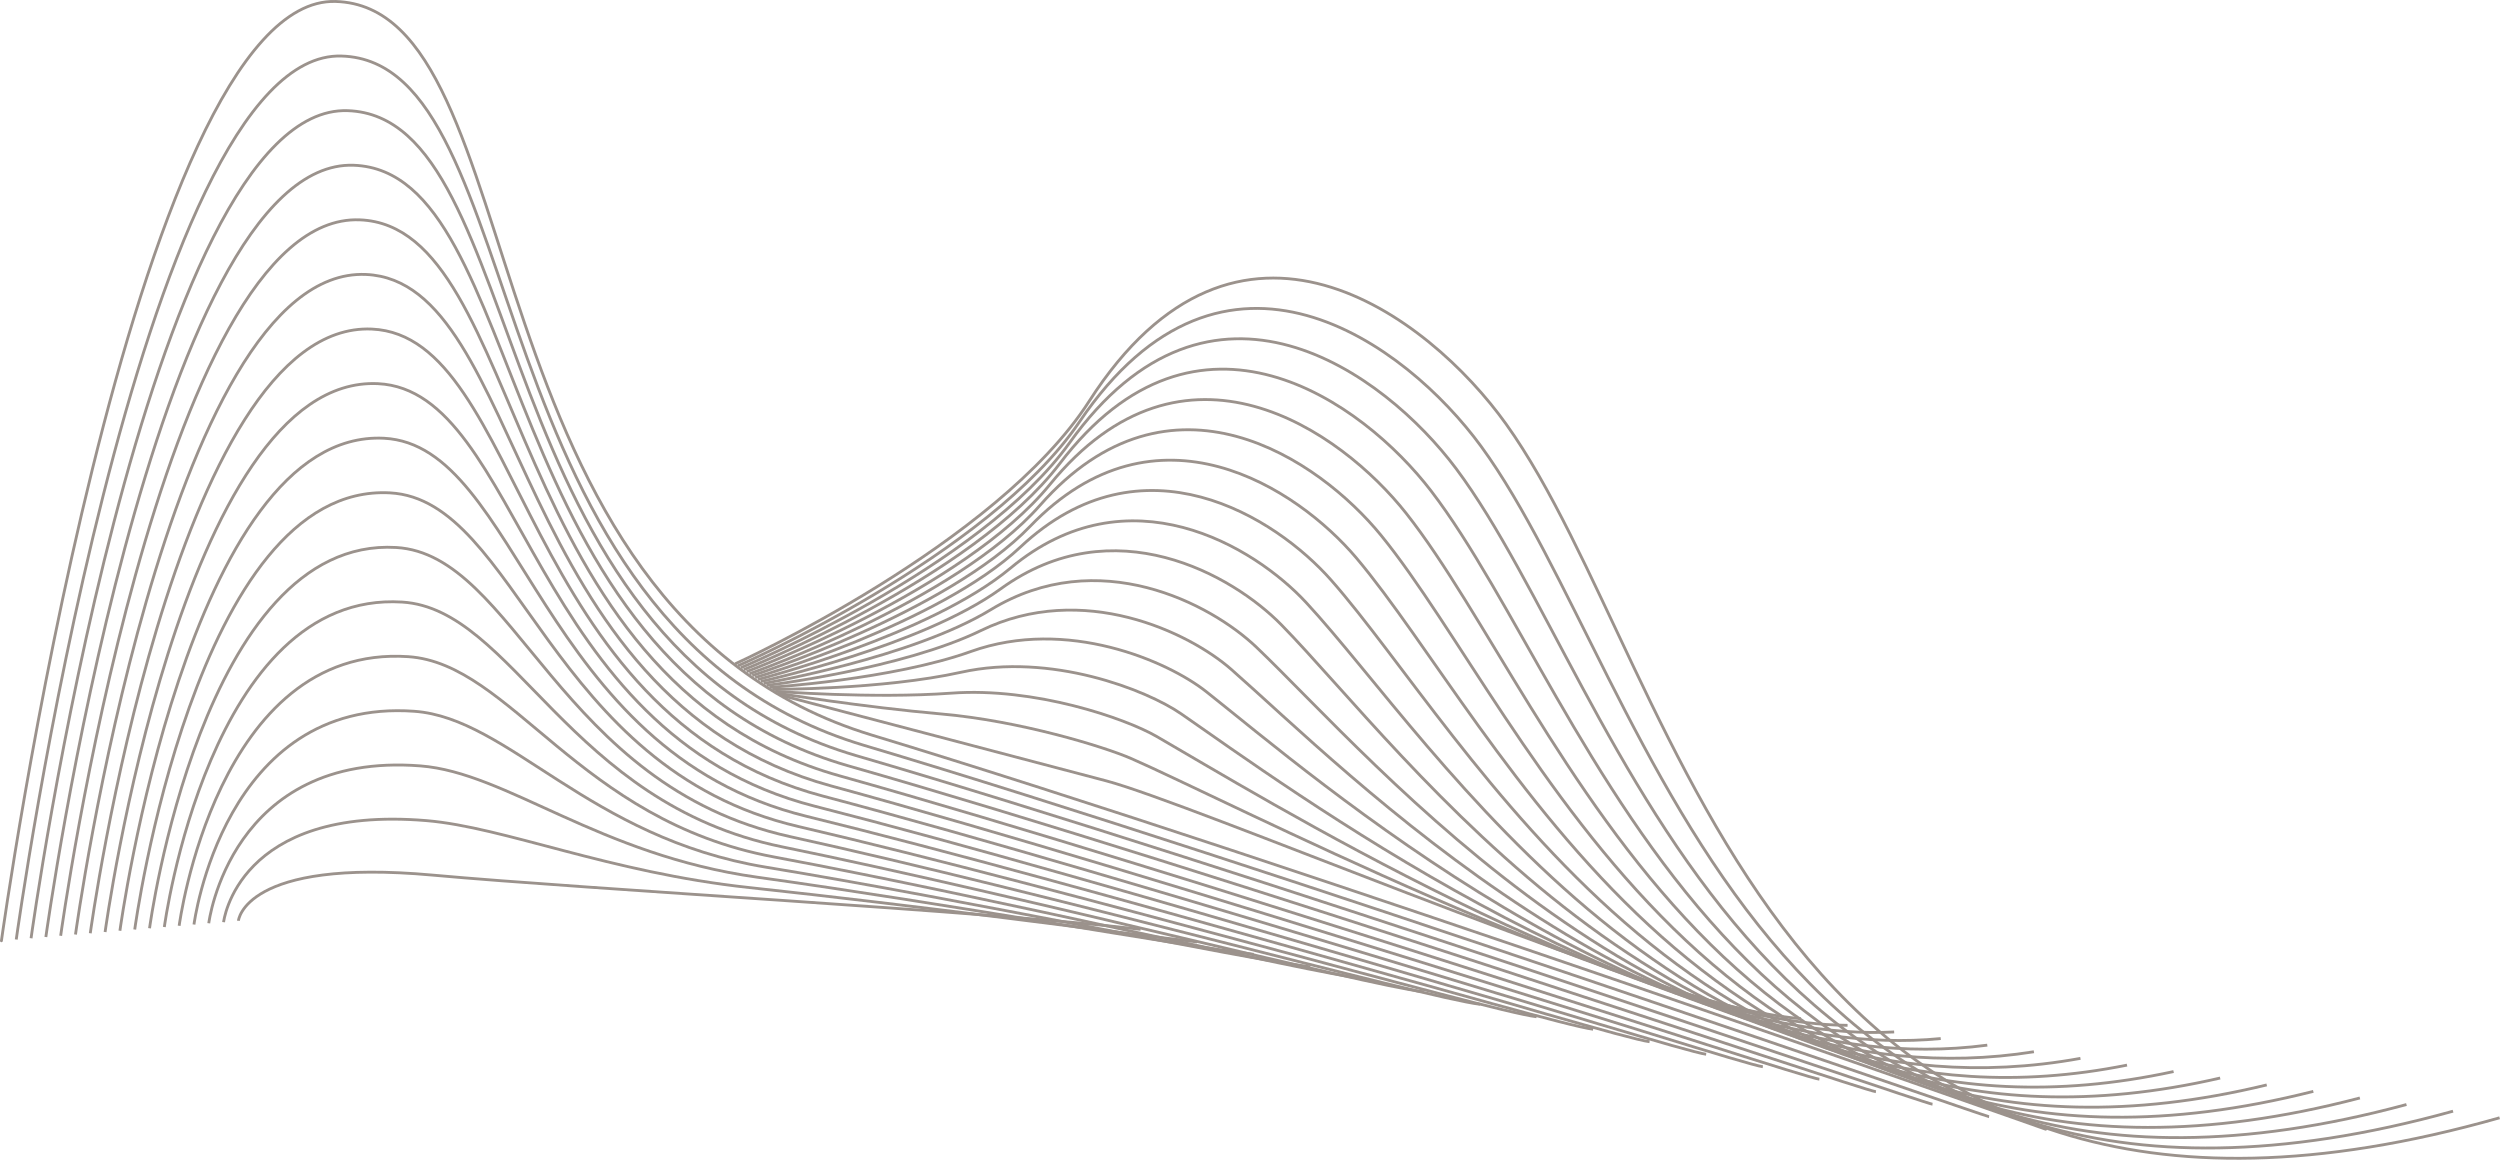
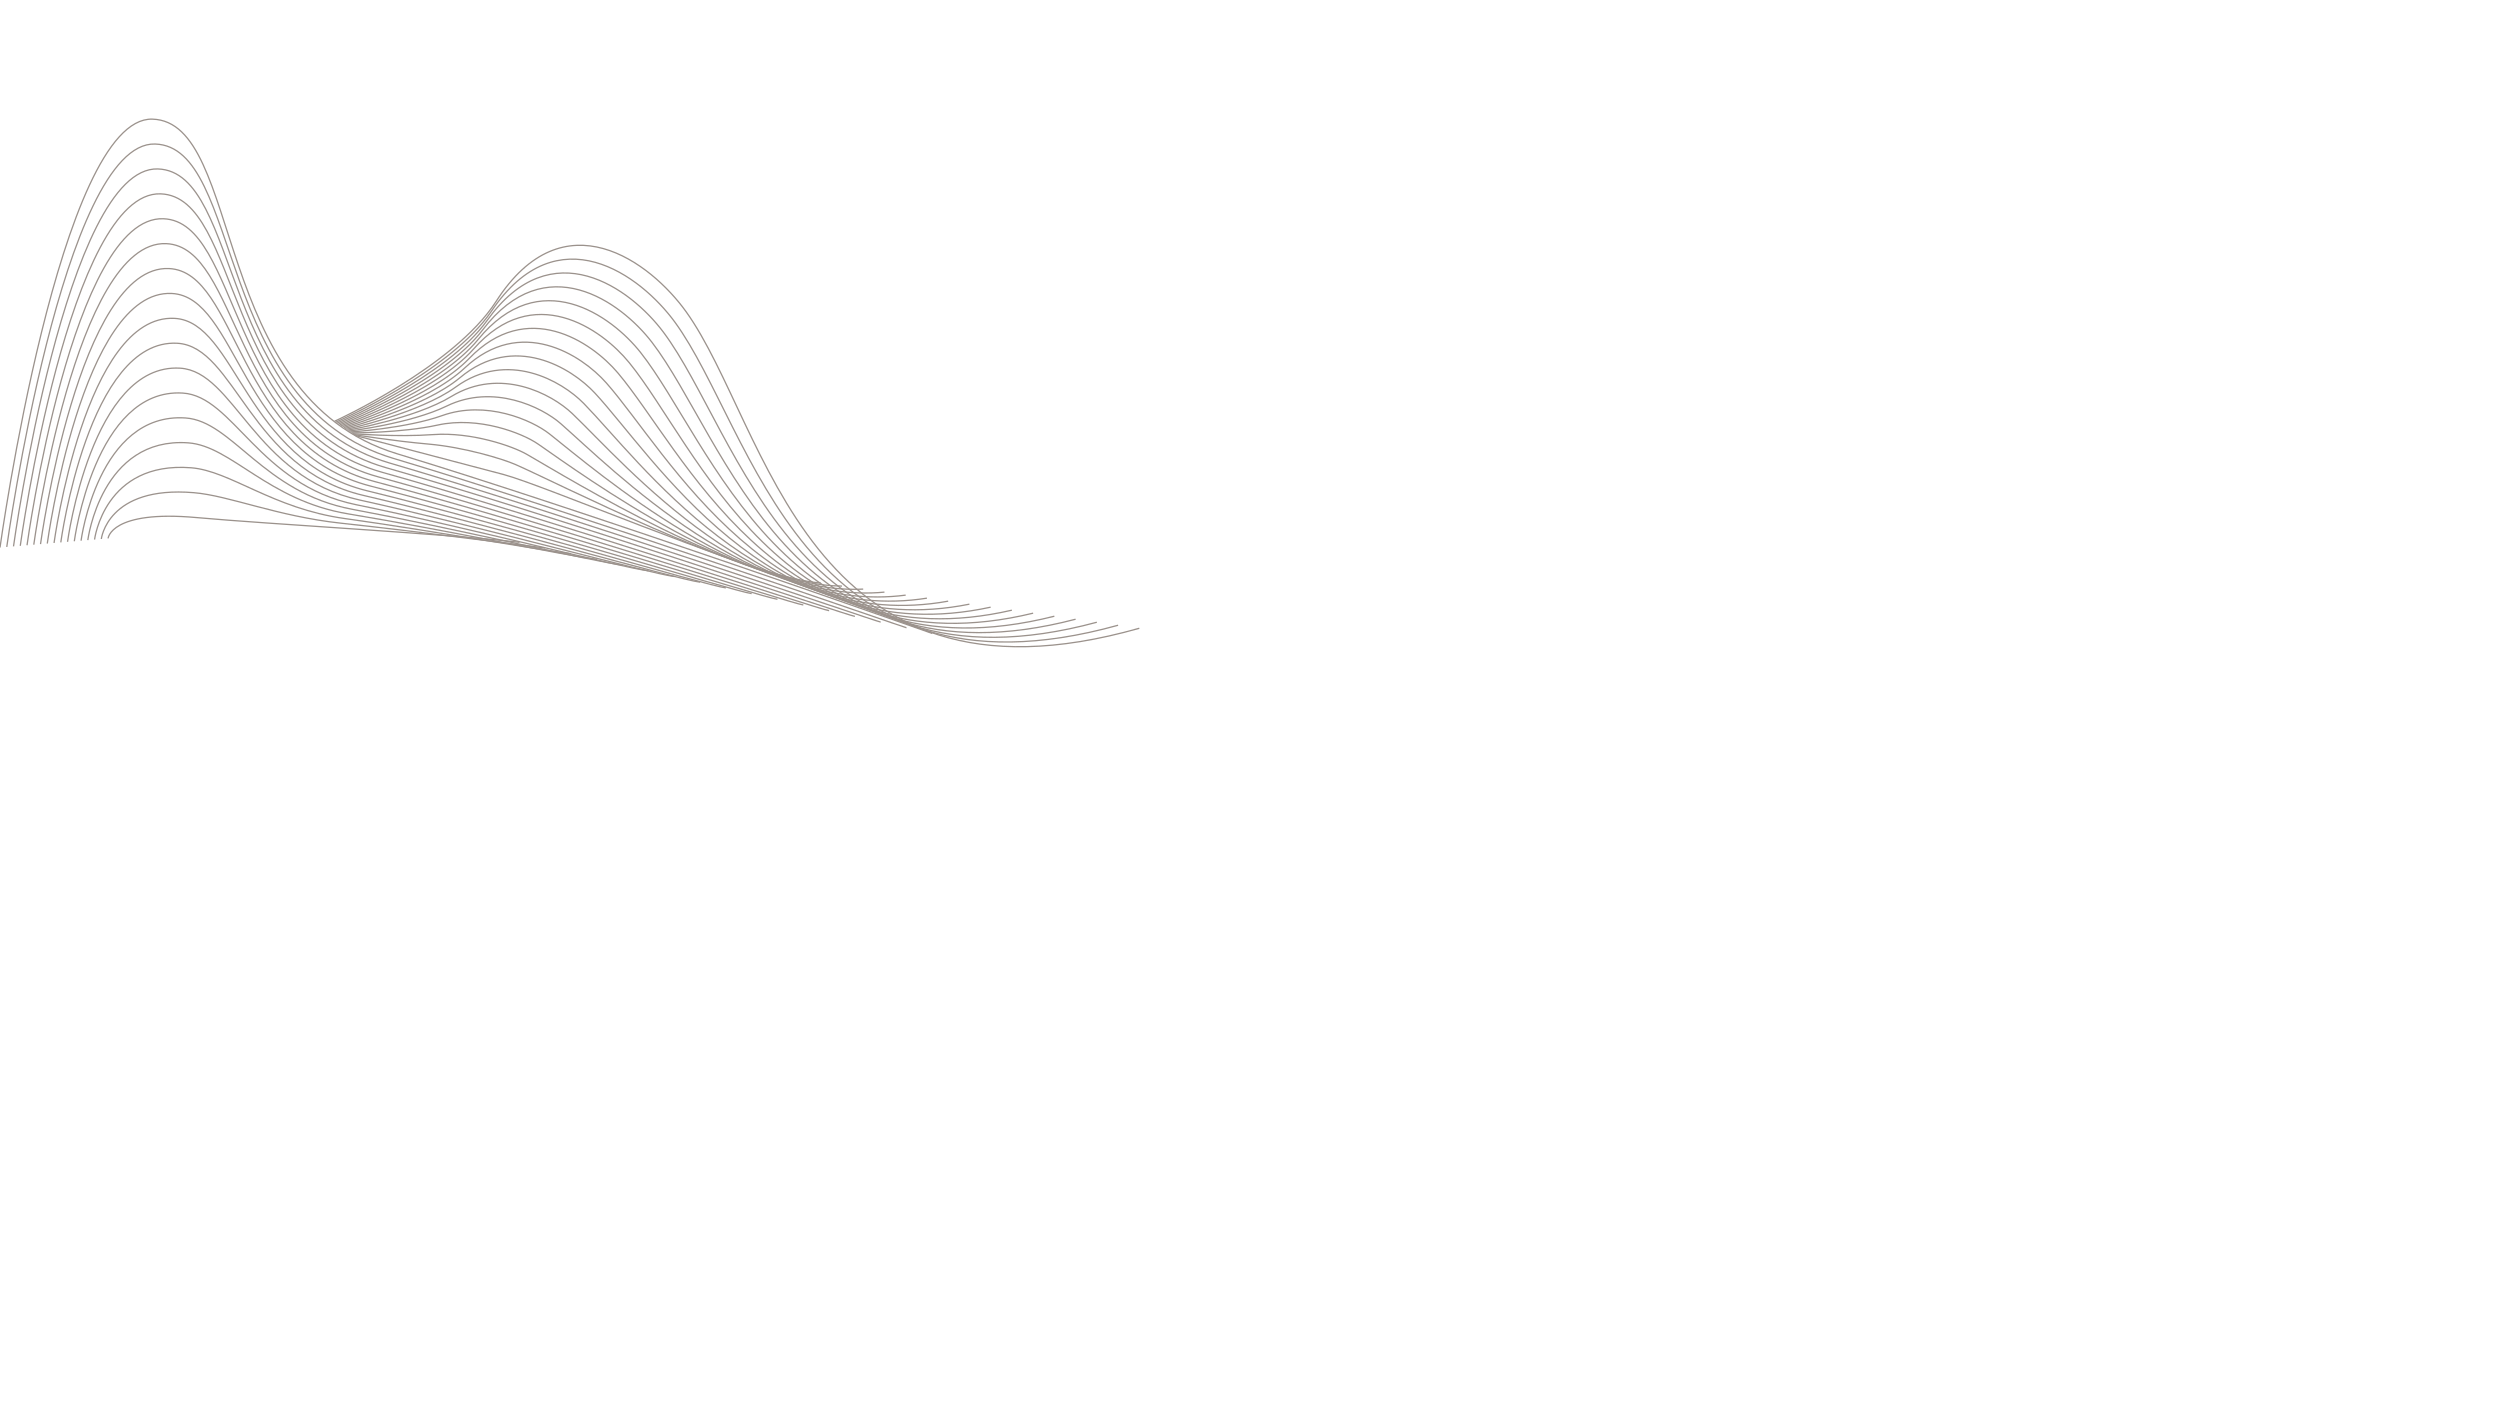
- <svg xmlns="http://www.w3.org/2000/svg" viewBox="0 0 875.64 406.2">
+ <svg xmlns="http://www.w3.org/2000/svg" id="图层_1" data-name="图层 1" viewBox="0 0 1920 1080">
  <defs>
-     <style>.cls-1,.cls-2{fill:none;stroke:#9b928c;stroke-miterlimit:10;}.cls-1{stroke-linecap:round;}</style>
+     <style>.cls-1{opacity:0;}.cls-2{fill:none;stroke:#9b928c;stroke-miterlimit:10;}</style>
  </defs>
-   <g id="图层_2" data-name="图层 2">
-     <g id="图层_1-2" data-name="图层 1">
-       <path class="cls-1" d="M.5,329.51s46-331,117-329,43,213,188,257,411,138,411,138" />
-       <path class="cls-2" d="M5.69,329.07S48.94,17.38,119.62,19.63c68.09,2,44.4,200,183,241.43C441.91,302.54,694.8,390.91,696.69,391.13" />
-       <path class="cls-2" d="M10.88,328.63S51.37,36.41,121.75,38.76c65.16,2.17,45.79,187,178,225.86,133.56,38.95,373.35,121.7,377.12,122.14" />
-       <path class="cls-2" d="M16.06,328.2S53.8,55.36,123.88,57.88c62.24,2.25,47.18,174,173,210.29,127.84,36.44,354.52,113.55,360.17,114.21" />
-       <path class="cls-2" d="M21.25,327.76S56.24,74.3,126,77c59.33,2.3,48.51,161.25,168,194.72C416.07,305.91,629.72,377.12,637.25,378" />
-       <path class="cls-2" d="M26.44,327.32S58.67,93.24,128.12,96.13c56.41,2.36,49.89,148.3,163,179.15C407.47,307,608,372.53,617.44,373.63" />
-       <path class="cls-2" d="M31.62,326.88s29.49-214.72,98.63-211.62c53.49,2.39,51.27,135.34,158,163.58,110.59,29.24,298.05,89.09,309.34,90.42" />
-       <path class="cls-2" d="M36.81,326.45s26.73-195.37,95.57-192.07c50.57,2.43,52.66,122.39,153,148,104.85,26.77,279.21,80.94,292.39,82.49" />
-       <path class="cls-2" d="M42,326s24-176,92.5-172.5c47.66,2.44,54.05,109.41,148.05,132.43,99.13,24.29,260.39,72.8,275.45,74.57" />
-       <path class="cls-2" d="M47.19,325.57s21.22-156.68,89.43-152.94c44.74,2.46,55.45,96.43,143.06,116.87,93.41,21.79,241.56,64.64,258.51,66.63" />
-       <path class="cls-2" d="M52.38,325.13s18.46-137.35,86.37-133.37c41.82,2.45,56.85,83.43,138.06,101.29,87.69,19.29,222.74,56.49,241.57,58.71" />
-       <path class="cls-2" d="M57.56,324.7s15.72-118.06,83.32-113.82c38.9,2.44,58.24,70.43,133.06,85.73,82,16.76,203.91,48.34,224.62,50.77" />
-       <path class="cls-2" d="M62.75,324.26S75.72,225.49,143,230c36,2.42,59.66,57.4,128.07,70.15,76.27,14.22,185.09,40.19,207.68,42.85" />
-       <path class="cls-2" d="M67.94,323.82s10.22-79.51,77.18-74.69c33.08,2.39,61.07,44.35,123.08,54.59,70.57,11.65,166.26,32,190.74,34.91" />
-       <path class="cls-2" d="M73.12,323.38s7.48-60.29,74.13-55.12c30.16,2.34,62.49,31.26,118.08,39,64.88,9.05,147.44,23.89,173.79,27" />
-       <path class="cls-2" d="M78.31,323s4.74-41.12,71.07-35.57c27.25,2.29,63.9,18.14,113.08,23.45,59.18,6.38,128.61,15.73,156.85,19.05" />
-       <path class="cls-2" d="M83.5,322.51s2-22,68-16c54.78,5,193.78,12.62,248,19" />
-       <path class="cls-2" d="M257.5,232.51s91.69-41.66,124-92c52-81,118.85-29.93,146,8,63,88,91,316,348,243" />
-       <path class="cls-2" d="M258.5,233.2s87.84-38.45,119.55-85.39c50.81-75.2,114.65-27.13,140.7,8.51C579.51,239.45,615.06,457,859.19,389.2" />
-       <path class="cls-2" d="M259.5,233.88s84-35.21,115.1-78.76c49.6-69.41,110.45-24.34,135.4,9,58.53,78.26,101.62,285.25,332.88,222.75" />
-       <path class="cls-2" d="M260.5,234.57s80.1-32,110.65-72.15c48.36-63.58,106.26-21.55,130.1,9.53,56.31,73.38,106.94,269.87,325.31,212.62" />
-       <path class="cls-2" d="M261.5,235.26s76.19-28.71,106.21-65.53C414.78,112,469.77,151,492.5,179.76c54.1,68.52,112.25,254.5,317.75,202.5" />
-       <path class="cls-2" d="M262.5,236S334.76,210.52,364.26,177c45.73-51.91,97.88-16,119.49,10.54C535.65,251.22,601.31,426.7,793.94,380" />
-       <path class="cls-2" d="M263.5,236.63s68.28-22.13,97.31-52.29c44.33-46.08,93.7-13.18,114.19,11,49.71,58.79,122.88,223.75,302.62,182.25" />
-       <path class="cls-2" d="M264.5,237.32s64.26-18.82,92.86-45.68c42.85-40.23,89.54-10.39,108.89,11.56,47.54,53.91,128.19,208.37,295.06,172.12" />
-       <path class="cls-2" d="M265.5,238S325.67,222.5,353.91,199c41.27-34.42,85.38-7.61,103.59,12.06,45.4,49,133.5,193,287.5,162" />
-       <path class="cls-2" d="M266.5,238.7s56-12.21,84-32.45c39.56-28.64,81.24-4.83,98.29,12.57C492,263,587.56,396.45,728.69,370.7" />
-       <path class="cls-2" d="M267.5,239.38s51.76-8.93,79.51-25.82c37.71-22.95,77.11-2.06,93,13.07,41.19,39.28,144.12,162.25,272.38,141.75" />
-       <path class="cls-2" d="M268.5,240.07s47.4-5.74,75.07-19.21c35.7-17.39,73,.7,87.68,13.59,39.15,34.36,149.44,146.87,264.81,131.62" />
-       <path class="cls-2" d="M269.5,240.76s42.95-2.68,70.62-12.59c33.57-12,68.92,3.43,82.38,14.09,37.17,29.42,154.75,131.5,257.25,121.5" />
-       <path class="cls-2" d="M270.5,241.45s38.43.15,66.17-6c31.37-6.93,64.86,6.15,77.08,14.6C449,274.46,573.81,366.2,663.44,361.45" />
-       <path class="cls-2" d="M271.5,242.13s33.94,2.67,61.72.65c29.21-2.13,60.84,8.81,71.78,15.1,33.44,19.24,165.38,100.75,242.12,101.25" />
-       <path class="cls-2" d="M272.5,242.82s29.62,4.83,57.27,7.26c27.27,2.39,56.84,11.41,66.48,15.62,31.71,13.83,170.69,85.37,234.56,91.12" />
-       <path class="cls-2" d="M273.5,243.51s96.8,25.41,114,30c30,8,176,70,227,81" />
-     </g>
+   <path class="cls-2" d="M0,420.5s46-331,117-329,43,213,188,257,411,138,411,138" />
+   <path class="cls-2" d="M5.19,420.06S48.44,108.38,119.12,110.62c68.09,2,44.4,200,183,241.43C441.41,393.53,694.3,481.9,696.19,482.12" />
+   <path class="cls-2" d="M10.37,419.62s40.5-292.21,110.88-289.87c65.16,2.17,45.79,187,178,225.86,133.56,39,373.35,121.7,377.11,122.14" />
+   <path class="cls-2" d="M15.56,419.19S53.3,146.35,123.37,148.88c62.25,2.24,47.19,174,173,210.28C424.23,395.6,650.91,472.71,656.56,473.38" />
+   <path class="cls-2" d="M20.75,418.75S55.74,165.29,125.5,168c59.32,2.3,48.5,161.25,168,194.72C415.57,396.9,629.22,468.11,636.75,469" />
+   <path class="cls-2" d="M25.94,418.31S58.17,184.23,127.62,187.12c56.41,2.36,49.89,148.3,163,179.15C407,398,607.52,463.52,616.94,464.62" />
+   <path class="cls-2" d="M31.12,417.88S60.6,203.16,129.75,206.25c53.49,2.39,51.27,135.34,158,163.58,110.59,29.24,298.05,89.09,309.34,90.42" />
+   <path class="cls-2" d="M36.31,417.44S63,222.08,131.87,225.38c50.58,2.42,52.66,122.38,153,148,104.86,26.77,279.22,80.94,292.4,82.5" />
+   <path class="cls-2" d="M41.5,417s24-176,92.5-172.5c47.65,2.44,54.05,109.41,148,132.44,99.14,24.28,260.4,72.79,275.46,74.56" />
+   <path class="cls-2" d="M46.69,416.56s21.22-156.68,89.43-152.94c44.74,2.46,55.45,96.43,143.06,116.87,93.41,21.79,241.56,64.64,258.51,66.63" />
+   <path class="cls-2" d="M51.87,416.12s18.47-137.35,86.38-133.37c41.82,2.45,56.84,83.44,138.06,101.29,87.69,19.29,222.74,56.5,241.56,58.71" />
+   <path class="cls-2" d="M57.06,415.69s15.72-118,83.31-113.81c38.91,2.44,58.25,70.42,133.07,85.72,82,16.76,203.91,48.34,224.62,50.78" />
+   <path class="cls-2" d="M62.25,415.25s13-98.77,80.25-94.25c36,2.42,59.65,57.4,128.07,70.15,76.27,14.23,185.08,40.19,207.68,42.85" />
+   <path class="cls-2" d="M67.44,414.81s10.21-79.51,77.18-74.69c33.08,2.39,61.07,44.35,123.08,54.59,70.57,11.65,166.26,32,190.74,34.91" />
+   <path class="cls-2" d="M72.62,414.38s7.48-60.3,74.13-55.13c30.16,2.34,62.48,31.26,118.08,39,64.87,9.05,147.43,23.89,173.79,27" />
+   <path class="cls-2" d="M77.81,413.94s4.73-41.12,71.06-35.56c27.26,2.28,63.91,18.13,113.09,23.44,59.18,6.38,128.61,15.73,156.85,19.06" />
+   <path class="cls-2" d="M83,413.5s2-22,68-16c54.78,5,193.78,12.62,248,19" />
+   <path class="cls-2" d="M257,323.5s91.68-41.66,124-92c52-81,118.84-29.93,146,8,63,88,91,316,348,243" />
+   <path class="cls-2" d="M258,324.19s87.84-38.45,119.55-85.39c50.81-75.2,114.64-27.13,140.7,8.51C579,330.44,614.56,547.94,858.69,480.19" />
+   <path class="cls-2" d="M259,324.88s84-35.22,115.1-78.77c49.6-69.4,110.45-24.34,135.4,9C568,333.38,611.12,540.38,842.37,477.88" />
+   <path class="cls-2" d="M260,325.56s80.1-32,110.65-72.15c48.36-63.58,106.25-21.55,130.1,9.53,56.31,73.38,106.94,269.87,325.31,212.62" />
+   <path class="cls-2" d="M261,326.25s76.19-28.71,106.2-65.53C414.28,203,469.27,242,492,270.75c54.1,68.52,112.25,254.5,317.75,202.5" />
+   <path class="cls-2" d="M262,326.94S334.26,301.51,363.75,268c45.74-51.91,97.89-16,119.5,10.54,51.9,63.65,117.56,239.13,310.19,192.38" />
+   <path class="cls-2" d="M263,327.62s68.28-22.13,97.31-52.29c44.33-46.07,93.7-13.18,114.19,11.05,49.71,58.78,122.87,223.74,302.62,182.24" />
+   <path class="cls-2" d="M264,328.31s64.26-18.82,92.86-45.68c42.85-40.23,89.54-10.39,108.89,11.56,47.54,53.91,128.19,208.37,295.06,172.12" />
+   <path class="cls-2" d="M265,329s60.17-15.51,88.41-39.06C394.67,255.52,438.79,282.33,457,302c45.39,49.05,133.5,193,287.5,162" />
+   <path class="cls-2" d="M266,329.69s56-12.21,84-32.45c39.56-28.64,81.24-4.83,98.29,12.57C491.52,354,587.06,487.44,728.19,461.69" />
+   <path class="cls-2" d="M267,330.38s51.75-8.94,79.51-25.83c37.71-22.95,77.11-2.06,93,13.07,41.19,39.28,144.12,162.26,272.37,141.76" />
+   <path class="cls-2" d="M268,331.06s47.4-5.73,75.06-19.21c35.71-17.39,73,.7,87.69,13.59,39.15,34.37,149.44,146.87,264.81,131.62" />
+   <path class="cls-2" d="M269,331.75s42.95-2.68,70.62-12.59c33.57-12,68.91,3.43,82.38,14.09,37.17,29.42,154.75,131.5,257.25,121.5" />
+   <path class="cls-2" d="M270,332.44s38.43.15,66.17-6c31.37-6.92,64.86,6.15,77.08,14.6,35.26,24.4,160.06,116.13,249.69,111.38" />
+   <path class="cls-2" d="M271,333.12s33.94,2.67,61.72.65c29.21-2.13,60.84,8.81,71.78,15.11,33.44,19.23,165.37,100.74,242.12,101.24" />
+   <path class="cls-2" d="M272,333.81s29.61,4.84,57.27,7.26c27.26,2.4,56.83,11.41,66.48,15.62,31.71,13.83,170.69,85.37,234.56,91.12" />
+   <path class="cls-2" d="M273,334.5s96.79,25.41,114,30c30,8,176,70,227,81" />
+   <g class="cls-1">
+     <path class="cls-2" d="M1920,580.5s-48-108.31-105-107c-87,2-8,133-157,115-102.14-12.34-272.3,130.79-272.3,130.79" />
+     <path class="cls-2" d="M1919.85,586.69S1872.26,483.17,1816.2,484c-54.7.94-43,53.41-66.63,85.27-13,17.47-36.93,28.8-87.89,22.63-100-12.12-265.17,125-266.68,124.92" />
+     <path class="cls-2" d="M1919.71,592.88s-47.19-98.9-102.31-98.47c-53.17.41-42.87,50.32-66.21,80-12.85,16.35-36.58,26.75-85.84,20.78-97.8-11.91-258,119.2-261,119" />
+     <path class="cls-2" d="M1919.57,599.07s-46.78-94.19-101-94.21c-51.62,0-42.77,47.25-65.79,74.79-12.74,15.24-36.23,24.69-83.78,18.91C1573.4,586.88,1418.11,712,1413.6,711.75" />
+     <path class="cls-2" d="M1919.43,605.26s-46.38-89.48-99.63-90c-50.08-.44-42.7,44.2-65.37,69.55-12.65,14.15-35.88,22.64-81.72,17-93.46-11.46-243.79,107.62-249.81,107.32" />
+     <path class="cls-2" d="M1919.28,611.45s-46-84.76-98.28-85.69c-48.54-.85-42.65,41.15-65,64.32-12.57,13.06-35.53,20.58-79.66,15.19C1585.1,594,1439.72,707.09,1432.2,706.72" />
+     <path class="cls-2" d="M1919.14,617.64s-45.55-80-96.94-81.42c-47-1.27-42.64,38.1-64.53,59.07-12.51,12-35.18,18.53-77.61,13.33-89.11-11-229.53,96-238.56,95.59" />
+     <path class="cls-2" d="M1919,623.83s-45.13-75.3-95.59-77.16c-45.46-1.67-42.68,35.06-64.11,53.83-12.48,10.94-34.84,16.48-75.56,11.47-87-10.81-222.41,90.24-232.94,89.72" />
+     <path class="cls-2" d="M1918.85,630s-44.71-70.57-94.24-72.9c-43.91-2.06-42.76,32-63.69,48.6-12.48,9.88-34.49,14.42-73.5,9.61-84.78-10.6-215.28,84.44-227.32,83.85" />
+     <path class="cls-2" d="M1918.71,636.21s-44.3-65.82-92.9-68.63c-42.36-2.46-42.9,28.94-63.27,43.35-12.51,8.85-34.14,12.37-71.44,7.75-82.61-10.37-208.16,78.64-221.7,78" />
+     <path class="cls-2" d="M1918.57,642.4S1874.69,581.33,1827,578c-40.82-2.83-43.1,25.85-62.85,38.12-12.57,7.8-33.79,10.31-69.39,5.88-80.43-10.15-201,72.85-216.07,72.12" />
+     <path class="cls-2" d="M1918.43,648.6s-43.47-56.31-90.22-60.12c-39.27-3.19-43.38,22.73-62.43,32.88-12.68,6.76-33.44,8.26-67.33,4-78.26-9.94-193.9,67.05-210.45,66.25" />
+     <path class="cls-2" d="M1918.28,654.79s-43-51.54-88.87-55.85c-37.72-3.56-43.74,19.53-62,27.63-12.84,5.7-33.09,6.21-65.27,2.17C1626,619,1515.36,690,1497.3,689.12" />
+     <path class="cls-2" d="M1918.14,661s-42.63-46.75-87.53-51.59c-36.17-3.9-44.16,16.26-61.58,22.4-13,4.59-32.75,4.15-63.22.3-73.93-9.5-179.65,55.47-199.21,54.52" />
+     <path class="cls-2" d="M1918,667.17s-42.21-41.95-86.19-47.33c-34.63-4.24-45.68,10-61.16,17.16a282.58,282.58,0,0,1-61.17-1.55c-71.75-9.29-172.51,49.67-193.58,48.65" />
+     <path class="cls-2" d="M1917.85,673.36s-41.79-37.13-84.83-43.07c-33.09-4.56-45.87,6.69-60.75,11.93-13.73-.26-32,0-59.11-3.42-69.58-9.07-165.39,43.88-188,42.78" />
+     <path class="cls-2" d="M1917.71,679.55s-41.39-32.3-83.49-38.8c-31.55-4.87-45.7,5.81-60.33,6.68-13.83.82-31.7-2-57.05-5.28-67.41-8.84-158.26,38.09-182.34,36.92" />
+     <path class="cls-2" d="M1917.57,685.74s-41-27.45-82.15-34.54c-30-5.17-46.18,2.1-59.91,1.44-14.07-.67-31.35-4.06-55-7.13-65.25-8.63-151.14,32.29-176.72,31" />
+     <path class="cls-2" d="M1917.43,691.93s-40.59-22.57-80.81-30.28c-28.48-5.45-46.58-1.69-59.49-3.79-14.24-2.32-31-6.12-52.94-9-63.07-8.41-144,26.5-171.09,25.18" />
+     <path class="cls-2" d="M1917.28,698.12s-40.19-17.67-79.46-26c-27-5.73-46.85-5.55-59.07-9a345.4,345.4,0,0,0-50.88-10.86C1667,644,1591,672.92,1562.4,671.53" />
+     <path class="cls-2" d="M1917.14,704.31s-39.81-12.74-78.12-21.75c-25.43-6-47-9.41-58.64-14.27-14.21-5.93-30.31-10.23-48.83-12.72-58.73-8-129.75,14.91-159.85,13.44" />
+     <path class="cls-2" d="M1917,710.5s-106.18-20.93-135-37c-61-34-160-5-201-7" />
+   </g>
+   <g class="cls-1">
+     <path class="cls-2" d="M1562,601.5s-11.25-54.13-99-20c-108,42-234,70-308,52" />
+     <path class="cls-2" d="M1556.62,604.75s-10.67-50.81-93.43-18.63C1361.27,625.75,1241,654.45,1164.5,636.5" />
+     <path class="cls-2" d="M1551.25,608s-10.09-47.49-87.88-17.25C1367.54,628,1253.05,657.4,1174,639.5" />
+     <path class="cls-2" d="M1545.87,611.25s-9.51-44.16-82.31-15.87c-89.75,34.87-198.48,65-280.06,47.12" />
+     <path class="cls-2" d="M1540.5,614.5s-8.94-40.84-76.75-14.5c-83.67,32.5-186.64,63.29-270.75,45.5" />
+     <path class="cls-2" d="M1535.12,617.75s-8.36-37.52-71.18-13.13c-77.59,30.13-174.8,61.62-261.44,43.88" />
+     <path class="cls-2" d="M1529.75,621s-7.78-34.2-65.63-11.75C1392.62,637,1301.17,669.19,1212,651.5" />
+     <path class="cls-2" d="M1524.37,624.25s-7.2-30.88-60.06-10.37c-65.42,25.37-151.11,58.26-242.81,40.62" />
+     <path class="cls-2" d="M1519,627.5s-6.63-27.56-54.5-9c-59.34,23-139.28,56.58-233.5,39" />
+     <path class="cls-2" d="M1513.62,630.75s-6-24.24-48.93-7.63c-53.26,20.63-127.44,54.91-224.19,37.38" />
+     <path class="cls-2" d="M1508.25,634s-5.47-20.92-43.38-6.25C1417.7,646,1349.28,681,1250,663.5" />
+     <path class="cls-2" d="M1502.87,637.25s-4.89-17.6-37.81-4.87c-41.09,15.87-103.75,51.55-205.56,34.12" />
+     <path class="cls-2" d="M1497.5,640.5s-4.31-14.28-32.25-3.5c-35,13.5-91.91,49.88-196.25,32.5" />
+     <path class="cls-2" d="M1492.12,643.75s-3.73-11-26.68-2.13c-28.93,11.13-80.08,48.2-186.94,30.88" />
+     <path class="cls-2" d="M1486.75,647s-3.16-7.64-21.13-.75c-22.84,8.75-68.23,46.52-177.62,29.25" />
+     <path class="cls-2" d="M1481.37,650.25s-2.58-4.32-15.56.63c-16.76,6.37-56.39,44.84-168.31,27.62" />
+     <path class="cls-2" d="M1476,653.5s-2-1-10,2c-10.68,4-44.55,43.17-159,26" />
+   </g>
+   <g class="cls-1">
+     <path class="cls-2" d="M115,750.5s137-54,278,2c103.74,41.2,5,120,308.88,144.57,198,16,287.12,150.43,287.12,150.43" />
+     <path class="cls-2" d="M129.47,758.79s132.61-51.31,268.7,2.62c43.83,17.37,50.43,41.73,68.67,65.52,23.7,30.9,66.58,60.54,230.23,73.9C887,916.32,973.43,1044.46,975.19,1044.74" />
+     <path class="cls-2" d="M144,767.07s128.21-48.62,259.4,3.25c42.13,16.67,48.79,40.06,66.6,62.84,23.51,30.08,65.52,58.5,222.31,71.42,181.91,15,265.61,136.84,269.12,137.4" />
+     <path class="cls-2" d="M158.43,775.36s123.82-45.93,250.1,3.86c40.43,16,47.16,38.4,64.53,60.17,23.33,29.26,64.47,56.46,214.38,68.94,173.87,14.47,254.86,130.06,260.13,130.88" />
+     <path class="cls-2" d="M172.9,783.64s119.43-43.23,240.8,4.49c38.74,15.26,45.55,36.72,62.47,57.49,23.16,28.44,63.42,54.41,206.46,66.47,165.82,13.94,244.1,123.26,251.13,124.36" />
+     <path class="cls-2" d="M187.38,791.93s115-40.54,231.5,5.11c37,14.55,43.93,35,60.39,54.81,23,27.62,62.38,52.37,198.54,64C835.59,929.27,911.17,1032.31,920,1033.69" />
+     <path class="cls-2" d="M201.85,800.21S312.5,762.36,424.05,806c35.34,13.84,42.33,33.36,58.33,52.13,22.84,26.79,61.33,50.33,190.62,61.51,149.73,12.92,222.6,109.68,233.14,111.34" />
+     <path class="cls-2" d="M216.33,808.5s106.25-35.16,212.9,6.36C462.87,828,470,846.53,485.49,864.3c22.69,26,60.28,48.29,182.7,59,141.68,12.41,211.85,102.9,224.14,104.83" />
+     <path class="cls-2" d="M230.81,816.79s101.85-32.47,203.6,7c31.94,12.44,39.14,30,54.19,46.77,22.54,25.15,59.22,46.25,174.77,56.57C797,939,864.47,1023.2,878.52,1025.4" />
+     <path class="cls-2" d="M245.28,825.07s97.46-29.78,194.3,7.6c30.24,11.73,37.56,28.29,52.12,44.09,22.41,24.32,58.18,44.21,166.86,54.09,125.59,11.37,190.34,89.31,206.15,91.79" />
+     <path class="cls-2" d="M259.76,833.36s93.07-27.09,185,8.22c28.54,11,36,26.58,50.05,41.41,22.28,23.48,57.13,42.16,158.93,51.61,117.55,10.86,179.6,82.52,197.16,85.28" />
+     <path class="cls-2" d="M274.24,841.64s88.67-24.39,175.7,8.85c26.84,10.31,34.41,24.87,48,38.73,22.16,22.63,56.08,40.12,151,49.14,109.5,10.33,168.84,75.73,188.16,78.76" />
+     <path class="cls-2" d="M288.71,849.93s84.28-21.7,166.4,9.46C480.26,869,488,882.55,501,895.45c22.06,21.78,55,38.08,143.08,46.66,101.46,9.82,158.1,68.94,179.17,72.25" />
+     <path class="cls-2" d="M303.19,858.21s79.89-19,157.1,10.09c23.44,8.91,31.31,21.44,43.85,33.37,22,20.93,54,36,135.16,44.19,93.42,9.31,147.34,62.15,170.17,65.74" />
+     <path class="cls-2" d="M317.66,866.5s75.5-16.32,147.8,10.71c21.75,8.2,29.78,19.7,41.78,30.69,21.9,20.05,52.93,34,127.25,41.71,85.37,8.8,136.59,55.36,161.17,59.22" />
+     <path class="cls-2" d="M332.14,874.79s71.1-13.63,138.5,11.33c20.05,7.49,28.25,18,39.71,28,21.84,19.15,51.88,32,119.32,39.24,77.33,8.27,125.84,48.56,152.18,52.7" />
+     <path class="cls-2" d="M346.62,883.07s66.7-10.94,129.2,12c18.35,6.78,26.73,16.2,37.64,25.33,21.8,18.24,50.83,29.92,111.4,36.76,69.28,7.76,115.08,41.78,143.19,46.19" />
+     <path class="cls-2" d="M361.09,891.36s62.32-8.25,119.9,12.57c16.66,6.09,25.23,14.44,35.58,22.66,21.78,17.29,49.78,27.87,103.47,34.28,61.24,7.25,104.34,35,134.2,39.68" />
+     <path class="cls-2" d="M375.57,899.64s57.92-5.55,110.6,13.2c14.95,5.38,23.72,12.66,33.5,20,21.79,16.3,48.74,25.83,95.56,31.8,53.19,6.73,93.58,28.2,125.2,33.17" />
+     <path class="cls-2" d="M390.05,907.93s53.52-2.86,101.29,13.82c13.26,4.67,22.24,10.85,31.44,17.29,21.83,15.27,47.69,23.8,87.64,29.34,45.14,6.21,82.83,21.4,116.2,26.64" />
+     <path class="cls-2" d="M404.52,916.21s49.14-.17,92,14.45a130.23,130.23,0,0,1,29.37,14.61c21.89,14.17,46.63,21.75,79.71,26.86,37.1,5.7,72.08,14.62,107.21,20.13" />
+     <path class="cls-2" d="M419,924.5s71,4,110,27c46.38,27.36,99.85,27,170,38" />
+   </g>
+   <g class="cls-1">
+     <path class="cls-2" d="M852.58,929.77S859,797.5,968,847.5c128.55,59,147,209,356,155" />
+     <path class="cls-2" d="M858,934s6.3-126.7,110.68-78.41c122.72,56.5,140.67,201.81,345.62,150" />
+     <path class="cls-2" d="M863.48,938.15S869.66,817,969.43,863.6c116.89,54,134.33,194.61,335.23,145" />
+     <path class="cls-2" d="M868.92,942.34s6-115.27,101.22-70.7c110.91,51.9,128,187.43,324.86,140" />
+     <path class="cls-2" d="M874.37,946.53s5.79-109.61,96.48-66.84c105,49.53,121.67,180.24,314.48,135" />
+     <path class="cls-2" d="M879.82,950.72s5.62-104,91.75-63c99.15,47.16,115.33,173,304.09,130" />
+     <path class="cls-2" d="M885.26,954.91s5.47-98.29,87-59.12c93.28,44.79,109,165.85,293.72,125" />
+     <path class="cls-2" d="M890.71,959.1S896,866.47,973,903.83c87.4,42.43,102.66,158.67,283.33,120" />
+     <path class="cls-2" d="M896.16,963.29s5.15-87,77.55-51.41c81.52,40,96.34,151.48,273,115" />
+     <path class="cls-2" d="M901.6,967.48s5-81.32,72.83-47.55c75.64,37.66,90,144.28,262.57,110" />
+     <path class="cls-2" d="M907.05,971.67S911.88,896,975.14,928c69.78,35.27,83.67,137.09,252.19,105" />
+     <path class="cls-2" d="M912.5,975.87s4.67-70,63.35-39.85c63.91,32.88,77.34,129.91,241.81,100" />
+     <path class="cls-2" d="M917.94,980.06s4.51-64.4,58.63-36c58,30.47,71,122.72,231.43,95" />
+     <path class="cls-2" d="M923.39,984.25s4.35-58.77,53.89-32.13c52.17,28,64.67,115.52,221,90" />
+     <path class="cls-2" d="M928.83,988.44S933,935.3,978,960.17c46.31,25.61,58.33,108.33,210.66,85" />
+     <path class="cls-2" d="M934.28,992.63s4-47.54,44.43-24.42,52,101.15,200.29,80" />
+     <path class="cls-2" d="M939.73,996.82s3.87-42,39.7-20.56c34.61,20.67,45.66,94,189.9,75" />
+     <path class="cls-2" d="M945.17,1001s3.72-36.39,35-16.7c28.79,18.14,39.33,86.76,179.52,70" />
+     <path class="cls-2" d="M950.62,1005.2s3.59-30.87,30.23-12.84c23,15.55,33,79.57,169.15,65" />
+     <path class="cls-2" d="M956.07,1009.39s3.5-25.44,25.5-9c17.23,12.89,26.67,72.39,158.76,60" />
+     <path class="cls-2" d="M961.51,1013.58s3.54-20.17,20.77-5.13c11.58,10.1,20.34,65.19,148.38,55" />
+     <path class="cls-2" d="M967,1017.77s4-15.27,16-1.27c6.14,7.16,14,58,138,50" />
  </g>
</svg>
